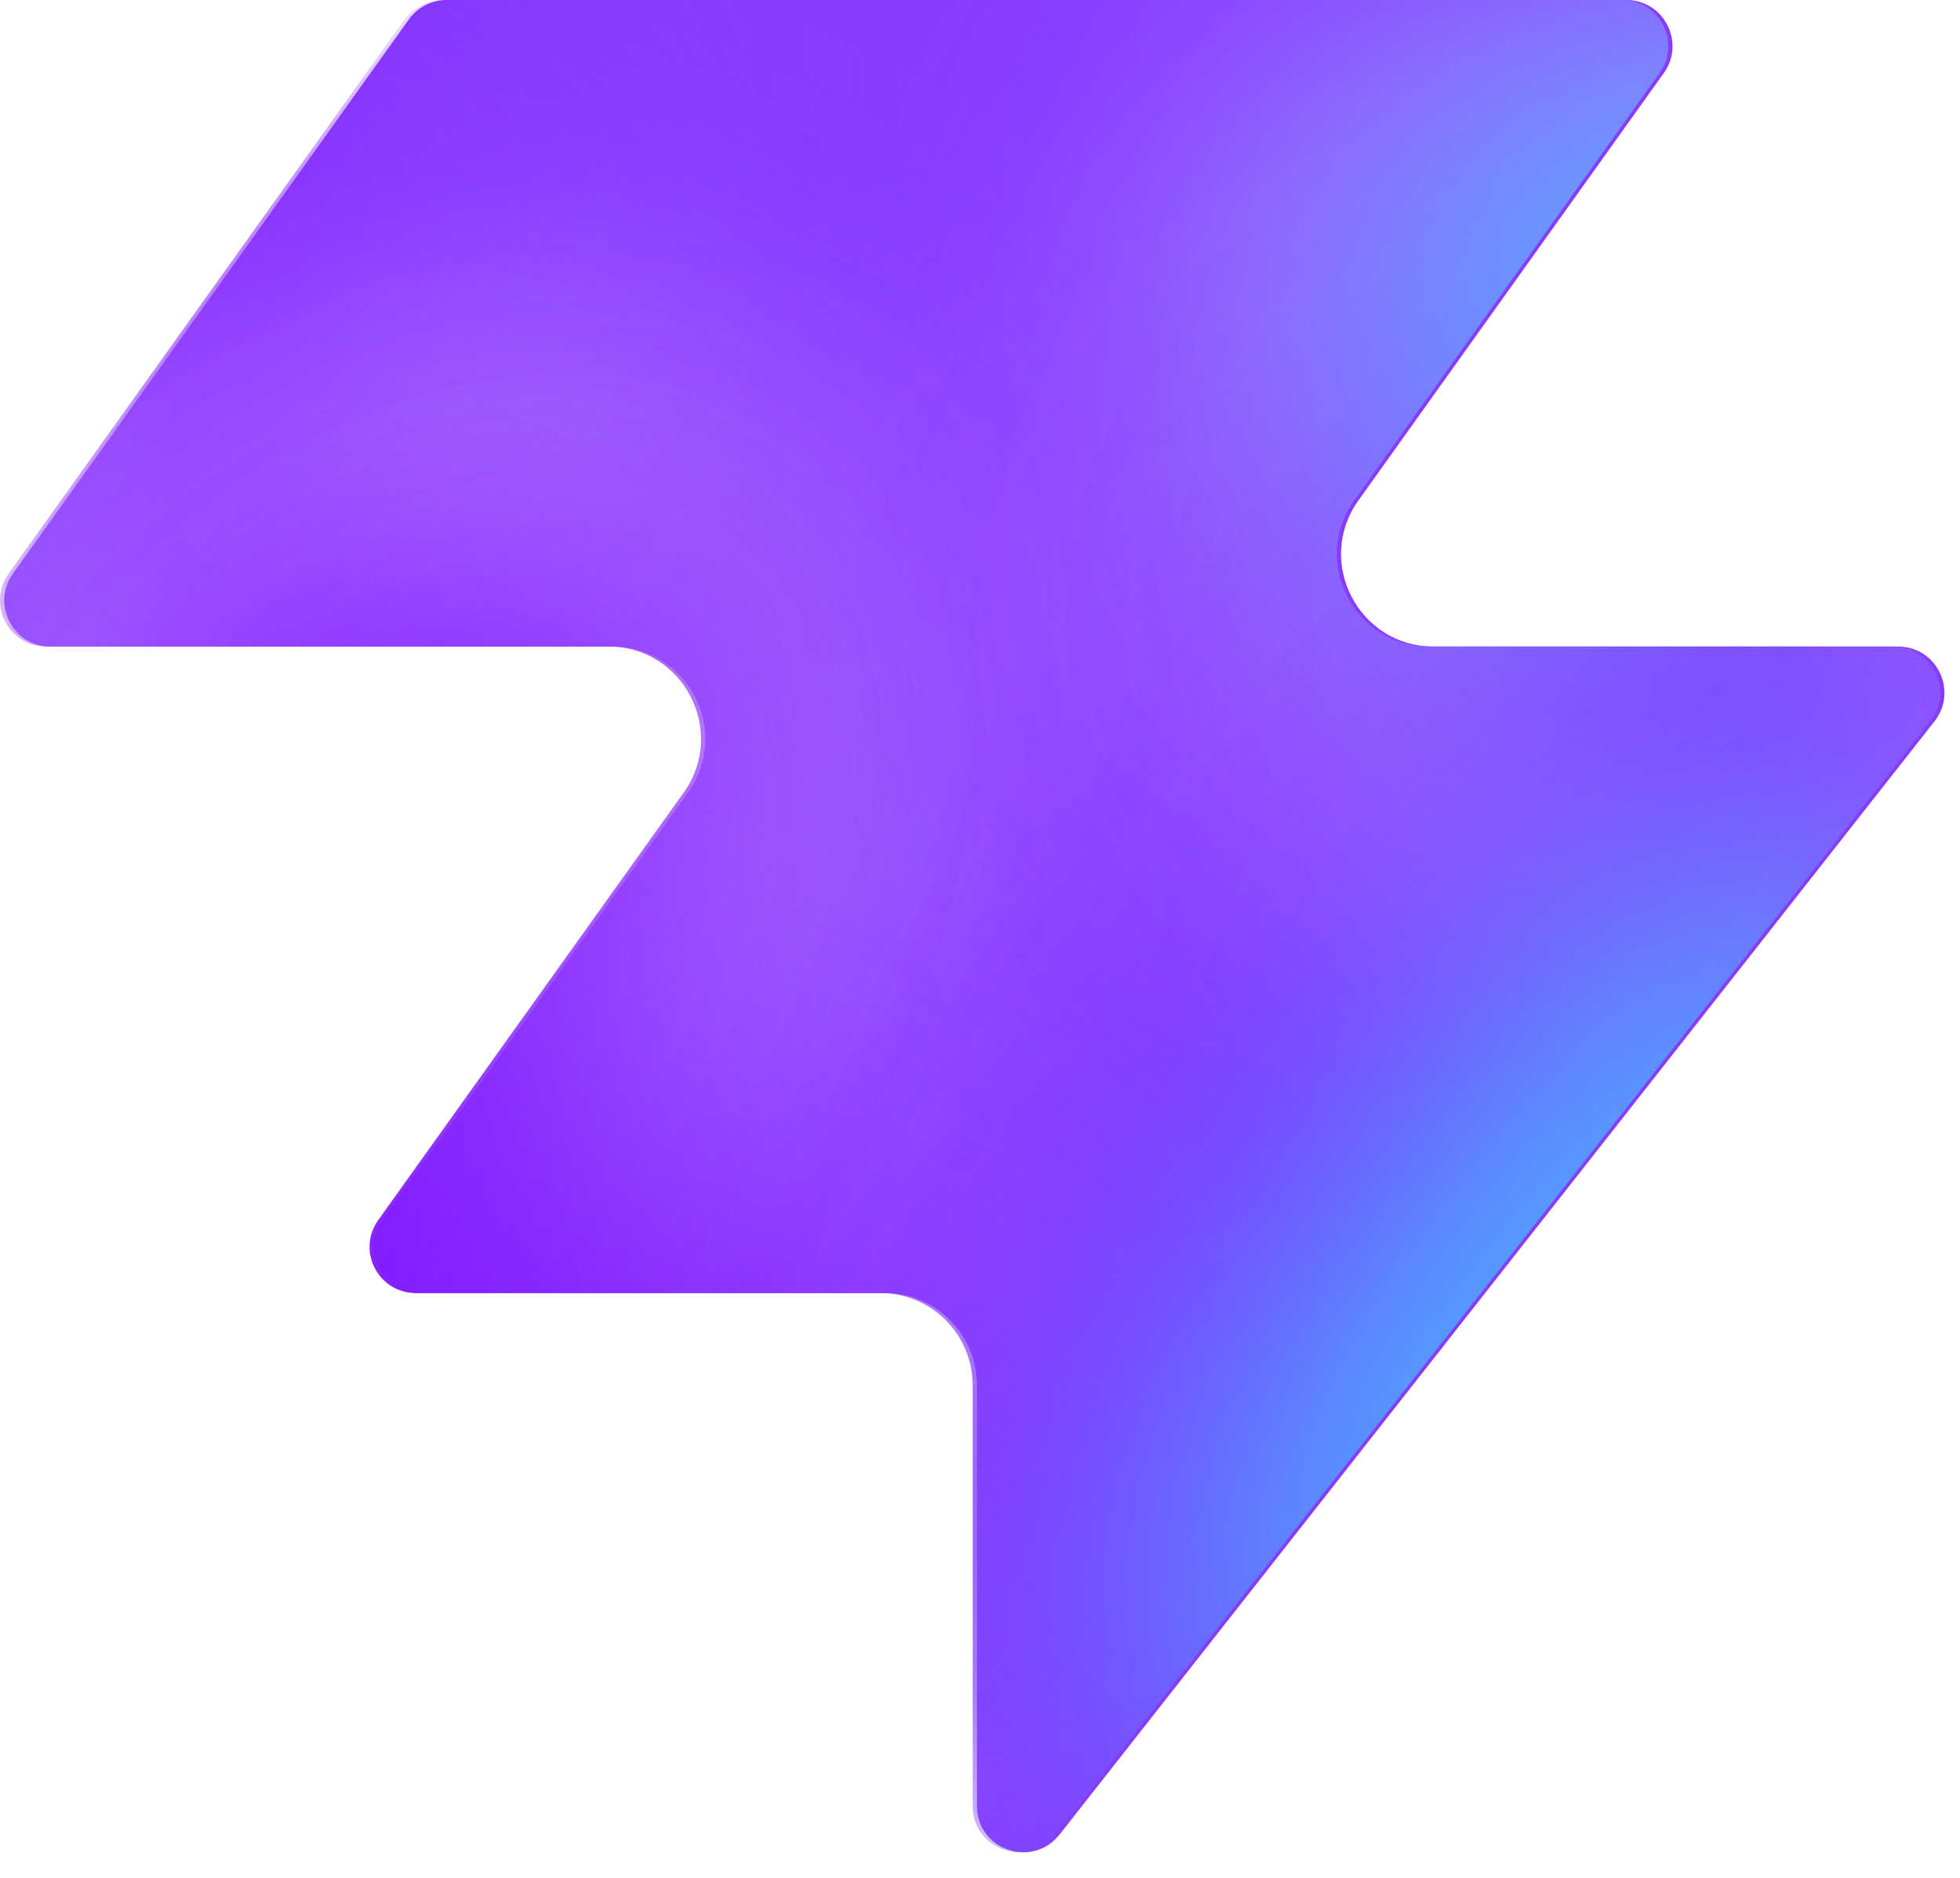
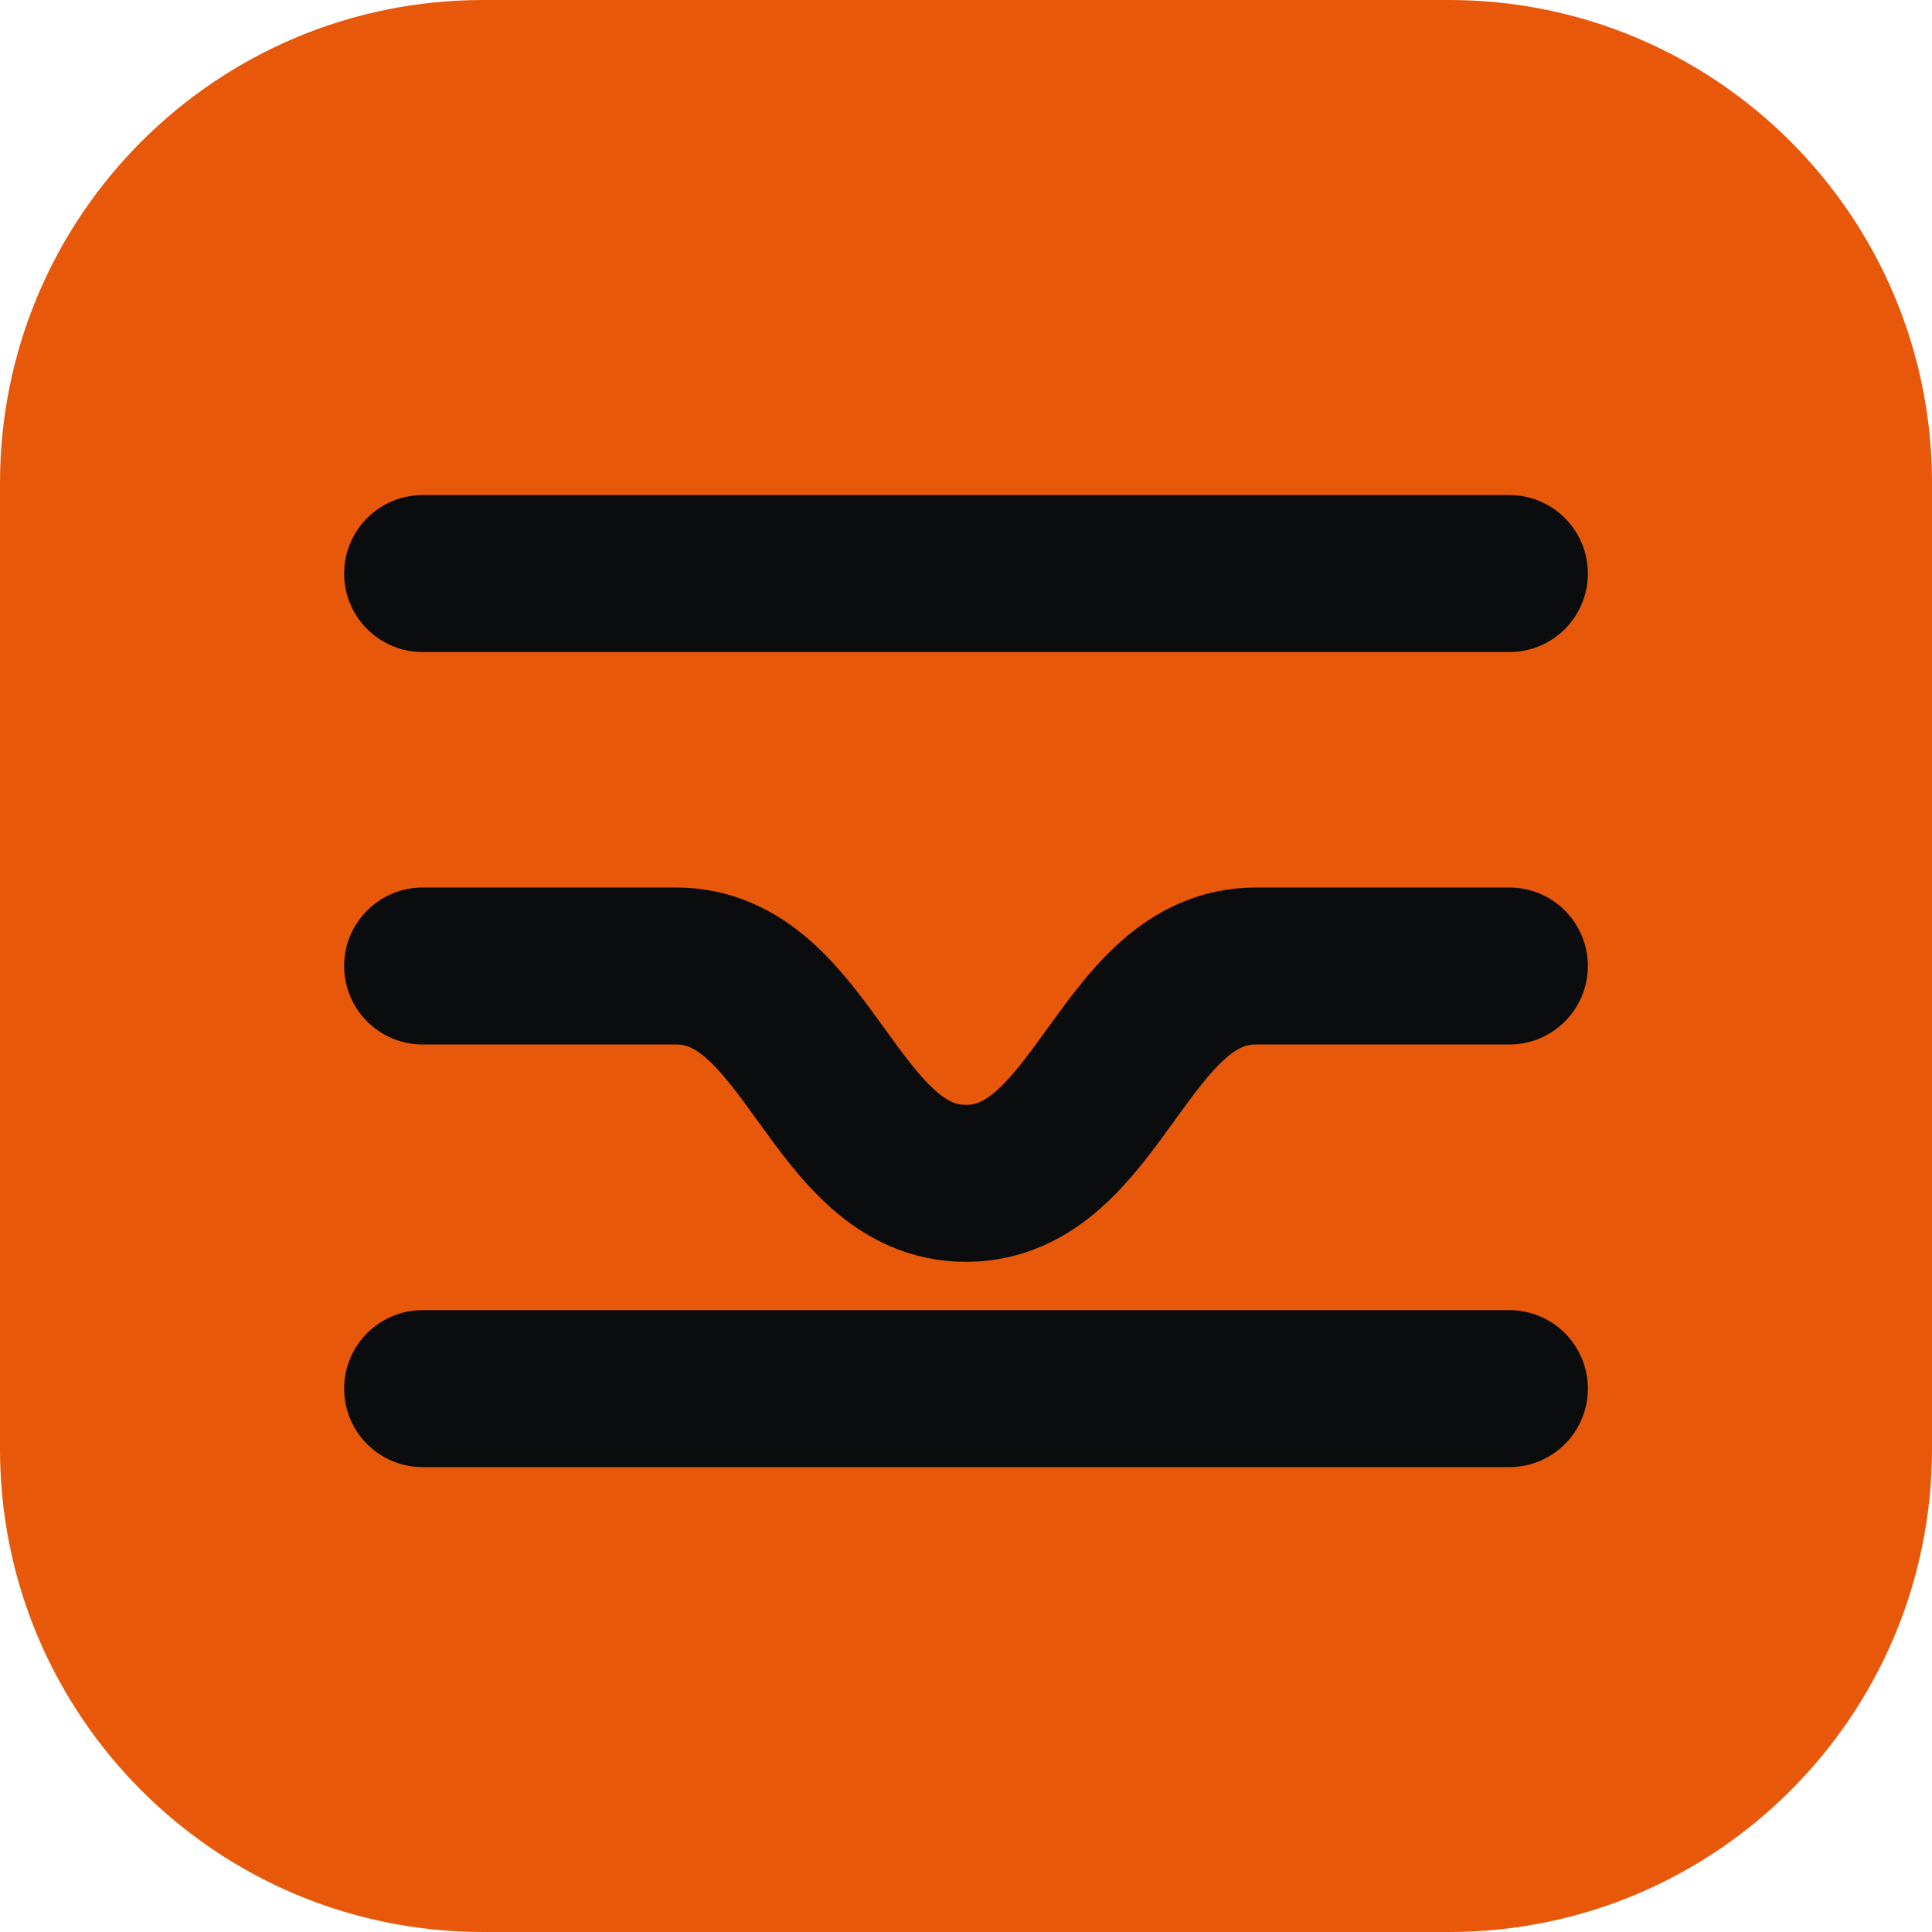
- <svg xmlns="http://www.w3.org/2000/svg" width="48" height="46" fill="none" viewBox="0 0 48 46">
-   <path fill="#863bff" d="M25.946 44.938c-.664.845-2.021.375-2.021-.698V33.937a2.26 2.26 0 0 0-2.262-2.262H10.287c-.92 0-1.456-1.04-.92-1.788l7.48-10.471c1.07-1.497 0-3.578-1.842-3.578H1.237c-.92 0-1.456-1.04-.92-1.788L10.013.474c.214-.297.556-.474.92-.474h28.894c.92 0 1.456 1.04.92 1.788l-7.48 10.471c-1.07 1.498 0 3.579 1.842 3.579h11.377c.943 0 1.473 1.088.89 1.83L25.947 44.94z" style="fill:#863bff;fill:color(display-p3 .525 .23 1);fill-opacity:1" />
-   <mask id="a" width="48" height="46" x="0" y="0" maskUnits="userSpaceOnUse" style="mask-type:alpha">
-     <path fill="#000" d="M25.842 44.938c-.664.844-2.021.375-2.021-.698V33.937a2.26 2.26 0 0 0-2.262-2.262H10.183c-.92 0-1.456-1.04-.92-1.788l7.48-10.471c1.07-1.498 0-3.579-1.842-3.579H1.133c-.92 0-1.456-1.04-.92-1.787L9.91.473c.214-.297.556-.474.92-.474h28.894c.92 0 1.456 1.04.92 1.788l-7.48 10.471c-1.07 1.498 0 3.578 1.842 3.578h11.377c.943 0 1.473 1.088.89 1.832L25.843 44.94z" style="fill:#000;fill-opacity:1" />
-   </mask>
-   <g mask="url(#a)">
-     <g filter="url(#b)">
-       <ellipse cx="5.508" cy="14.704" fill="#ede6ff" rx="5.508" ry="14.704" style="fill:#ede6ff;fill:color(display-p3 .927 .903 1);fill-opacity:1" transform="matrix(.00324 1 1 -.00324 -4.47 31.516)" />
-     </g>
-     <g filter="url(#c)">
-       <ellipse cx="10.399" cy="29.851" fill="#ede6ff" rx="10.399" ry="29.851" style="fill:#ede6ff;fill:color(display-p3 .927 .903 1);fill-opacity:1" transform="matrix(.00324 1 1 -.00324 -39.328 7.883)" />
-     </g>
-     <g filter="url(#d)">
-       <ellipse cx="5.508" cy="30.487" fill="#7e14ff" rx="5.508" ry="30.487" style="fill:#7e14ff;fill:color(display-p3 .492 .077 1);fill-opacity:1" transform="rotate(89.814 -25.913 -14.639)scale(1 -1)" />
-     </g>
-     <g filter="url(#e)">
-       <ellipse cx="5.508" cy="30.599" fill="#7e14ff" rx="5.508" ry="30.599" style="fill:#7e14ff;fill:color(display-p3 .492 .077 1);fill-opacity:1" transform="rotate(89.814 -32.644 -3.334)scale(1 -1)" />
-     </g>
-     <g filter="url(#f)">
-       <ellipse cx="5.508" cy="30.599" fill="#7e14ff" rx="5.508" ry="30.599" style="fill:#7e14ff;fill:color(display-p3 .492 .077 1);fill-opacity:1" transform="matrix(.00324 1 1 -.00324 -34.34 30.47)" />
-     </g>
-     <g filter="url(#g)">
-       <ellipse cx="14.072" cy="22.078" fill="#ede6ff" rx="14.072" ry="22.078" style="fill:#ede6ff;fill:color(display-p3 .927 .903 1);fill-opacity:1" transform="rotate(93.35 24.506 48.493)scale(-1 1)" />
-     </g>
-     <g filter="url(#h)">
-       <ellipse cx="3.47" cy="21.501" fill="#7e14ff" rx="3.47" ry="21.501" style="fill:#7e14ff;fill:color(display-p3 .492 .077 1);fill-opacity:1" transform="rotate(89.009 28.708 47.59)scale(-1 1)" />
-     </g>
-     <g filter="url(#i)">
-       <ellipse cx="3.47" cy="21.501" fill="#7e14ff" rx="3.47" ry="21.501" style="fill:#7e14ff;fill:color(display-p3 .492 .077 1);fill-opacity:1" transform="rotate(89.009 28.708 47.59)scale(-1 1)" />
-     </g>
-     <g filter="url(#j)">
-       <ellipse cx=".387" cy="8.972" fill="#7e14ff" rx="4.407" ry="29.108" style="fill:#7e14ff;fill:color(display-p3 .492 .077 1);fill-opacity:1" transform="rotate(39.51 .387 8.972)" />
-     </g>
-     <g filter="url(#k)">
-       <ellipse cx="47.523" cy="-6.092" fill="#7e14ff" rx="4.407" ry="29.108" style="fill:#7e14ff;fill:color(display-p3 .492 .077 1);fill-opacity:1" transform="rotate(37.892 47.523 -6.092)" />
-     </g>
-     <g filter="url(#l)">
-       <ellipse cx="41.412" cy="6.333" fill="#47bfff" rx="5.971" ry="9.665" style="fill:#47bfff;fill:color(display-p3 .28 .748 1);fill-opacity:1" transform="rotate(37.892 41.412 6.333)" />
-     </g>
-     <g filter="url(#m)">
-       <ellipse cx="-1.879" cy="38.332" fill="#7e14ff" rx="4.407" ry="29.108" style="fill:#7e14ff;fill:color(display-p3 .492 .077 1);fill-opacity:1" transform="rotate(37.892 -1.88 38.332)" />
-     </g>
-     <g filter="url(#n)">
-       <ellipse cx="-1.879" cy="38.332" fill="#7e14ff" rx="4.407" ry="29.108" style="fill:#7e14ff;fill:color(display-p3 .492 .077 1);fill-opacity:1" transform="rotate(37.892 -1.88 38.332)" />
-     </g>
-     <g filter="url(#o)">
-       <ellipse cx="35.651" cy="29.907" fill="#7e14ff" rx="4.407" ry="29.108" style="fill:#7e14ff;fill:color(display-p3 .492 .077 1);fill-opacity:1" transform="rotate(37.892 35.651 29.907)" />
-     </g>
-     <g filter="url(#p)">
-       <ellipse cx="38.418" cy="32.4" fill="#47bfff" rx="5.971" ry="15.297" style="fill:#47bfff;fill:color(display-p3 .28 .748 1);fill-opacity:1" transform="rotate(37.892 38.418 32.4)" />
-     </g>
+ <svg xmlns="http://www.w3.org/2000/svg" viewBox="0 0 32 32">
+   <rect width="32" height="32" rx="8" fill="#E8580A" />
+   <g fill="none" stroke="#0b0c0e" stroke-width="2.6" stroke-linecap="round">
+     <path d="M7 9.5h18" />
+     <path d="M7 16h4.2c2.2 0 2.6 3.6 4.8 3.6s2.6-3.6 4.8-3.6H25" />
+     <path d="M7 23h18" />
  </g>
-   <defs>
-     <filter id="b" width="60.045" height="41.654" x="-19.77" y="16.149" color-interpolation-filters="sRGB" filterUnits="userSpaceOnUse">
-       <feFlood flood-opacity="0" result="BackgroundImageFix" />
-       <feBlend in="SourceGraphic" in2="BackgroundImageFix" result="shape" />
-       <feGaussianBlur result="effect1_foregroundBlur_2002_17158" stdDeviation="7.659" />
-     </filter>
-     <filter id="c" width="90.34" height="51.437" x="-54.613" y="-7.533" color-interpolation-filters="sRGB" filterUnits="userSpaceOnUse">
-       <feFlood flood-opacity="0" result="BackgroundImageFix" />
-       <feBlend in="SourceGraphic" in2="BackgroundImageFix" result="shape" />
-       <feGaussianBlur result="effect1_foregroundBlur_2002_17158" stdDeviation="7.659" />
-     </filter>
-     <filter id="d" width="79.355" height="29.4" x="-49.64" y="2.03" color-interpolation-filters="sRGB" filterUnits="userSpaceOnUse">
-       <feFlood flood-opacity="0" result="BackgroundImageFix" />
-       <feBlend in="SourceGraphic" in2="BackgroundImageFix" result="shape" />
-       <feGaussianBlur result="effect1_foregroundBlur_2002_17158" stdDeviation="4.596" />
-     </filter>
-     <filter id="e" width="79.579" height="29.4" x="-45.045" y="20.029" color-interpolation-filters="sRGB" filterUnits="userSpaceOnUse">
-       <feFlood flood-opacity="0" result="BackgroundImageFix" />
-       <feBlend in="SourceGraphic" in2="BackgroundImageFix" result="shape" />
-       <feGaussianBlur result="effect1_foregroundBlur_2002_17158" stdDeviation="4.596" />
-     </filter>
-     <filter id="f" width="79.579" height="29.4" x="-43.513" y="21.178" color-interpolation-filters="sRGB" filterUnits="userSpaceOnUse">
-       <feFlood flood-opacity="0" result="BackgroundImageFix" />
-       <feBlend in="SourceGraphic" in2="BackgroundImageFix" result="shape" />
-       <feGaussianBlur result="effect1_foregroundBlur_2002_17158" stdDeviation="4.596" />
-     </filter>
-     <filter id="g" width="74.749" height="58.852" x="15.756" y="-17.901" color-interpolation-filters="sRGB" filterUnits="userSpaceOnUse">
-       <feFlood flood-opacity="0" result="BackgroundImageFix" />
-       <feBlend in="SourceGraphic" in2="BackgroundImageFix" result="shape" />
-       <feGaussianBlur result="effect1_foregroundBlur_2002_17158" stdDeviation="7.659" />
-     </filter>
-     <filter id="h" width="61.377" height="25.362" x="23.548" y="2.284" color-interpolation-filters="sRGB" filterUnits="userSpaceOnUse">
-       <feFlood flood-opacity="0" result="BackgroundImageFix" />
-       <feBlend in="SourceGraphic" in2="BackgroundImageFix" result="shape" />
-       <feGaussianBlur result="effect1_foregroundBlur_2002_17158" stdDeviation="4.596" />
-     </filter>
-     <filter id="i" width="61.377" height="25.362" x="23.548" y="2.284" color-interpolation-filters="sRGB" filterUnits="userSpaceOnUse">
-       <feFlood flood-opacity="0" result="BackgroundImageFix" />
-       <feBlend in="SourceGraphic" in2="BackgroundImageFix" result="shape" />
-       <feGaussianBlur result="effect1_foregroundBlur_2002_17158" stdDeviation="4.596" />
-     </filter>
-     <filter id="j" width="56.045" height="63.649" x="-27.636" y="-22.853" color-interpolation-filters="sRGB" filterUnits="userSpaceOnUse">
-       <feFlood flood-opacity="0" result="BackgroundImageFix" />
-       <feBlend in="SourceGraphic" in2="BackgroundImageFix" result="shape" />
-       <feGaussianBlur result="effect1_foregroundBlur_2002_17158" stdDeviation="4.596" />
-     </filter>
-     <filter id="k" width="54.814" height="64.646" x="20.116" y="-38.415" color-interpolation-filters="sRGB" filterUnits="userSpaceOnUse">
-       <feFlood flood-opacity="0" result="BackgroundImageFix" />
-       <feBlend in="SourceGraphic" in2="BackgroundImageFix" result="shape" />
-       <feGaussianBlur result="effect1_foregroundBlur_2002_17158" stdDeviation="4.596" />
-     </filter>
-     <filter id="l" width="33.541" height="35.313" x="24.641" y="-11.323" color-interpolation-filters="sRGB" filterUnits="userSpaceOnUse">
-       <feFlood flood-opacity="0" result="BackgroundImageFix" />
-       <feBlend in="SourceGraphic" in2="BackgroundImageFix" result="shape" />
-       <feGaussianBlur result="effect1_foregroundBlur_2002_17158" stdDeviation="4.596" />
-     </filter>
-     <filter id="m" width="54.814" height="64.646" x="-29.286" y="6.009" color-interpolation-filters="sRGB" filterUnits="userSpaceOnUse">
-       <feFlood flood-opacity="0" result="BackgroundImageFix" />
-       <feBlend in="SourceGraphic" in2="BackgroundImageFix" result="shape" />
-       <feGaussianBlur result="effect1_foregroundBlur_2002_17158" stdDeviation="4.596" />
-     </filter>
-     <filter id="n" width="54.814" height="64.646" x="-29.286" y="6.009" color-interpolation-filters="sRGB" filterUnits="userSpaceOnUse">
-       <feFlood flood-opacity="0" result="BackgroundImageFix" />
-       <feBlend in="SourceGraphic" in2="BackgroundImageFix" result="shape" />
-       <feGaussianBlur result="effect1_foregroundBlur_2002_17158" stdDeviation="4.596" />
-     </filter>
-     <filter id="o" width="54.814" height="64.646" x="8.244" y="-2.416" color-interpolation-filters="sRGB" filterUnits="userSpaceOnUse">
-       <feFlood flood-opacity="0" result="BackgroundImageFix" />
-       <feBlend in="SourceGraphic" in2="BackgroundImageFix" result="shape" />
-       <feGaussianBlur result="effect1_foregroundBlur_2002_17158" stdDeviation="4.596" />
-     </filter>
-     <filter id="p" width="39.409" height="43.623" x="18.713" y="10.588" color-interpolation-filters="sRGB" filterUnits="userSpaceOnUse">
-       <feFlood flood-opacity="0" result="BackgroundImageFix" />
-       <feBlend in="SourceGraphic" in2="BackgroundImageFix" result="shape" />
-       <feGaussianBlur result="effect1_foregroundBlur_2002_17158" stdDeviation="4.596" />
-     </filter>
-   </defs>
</svg>
